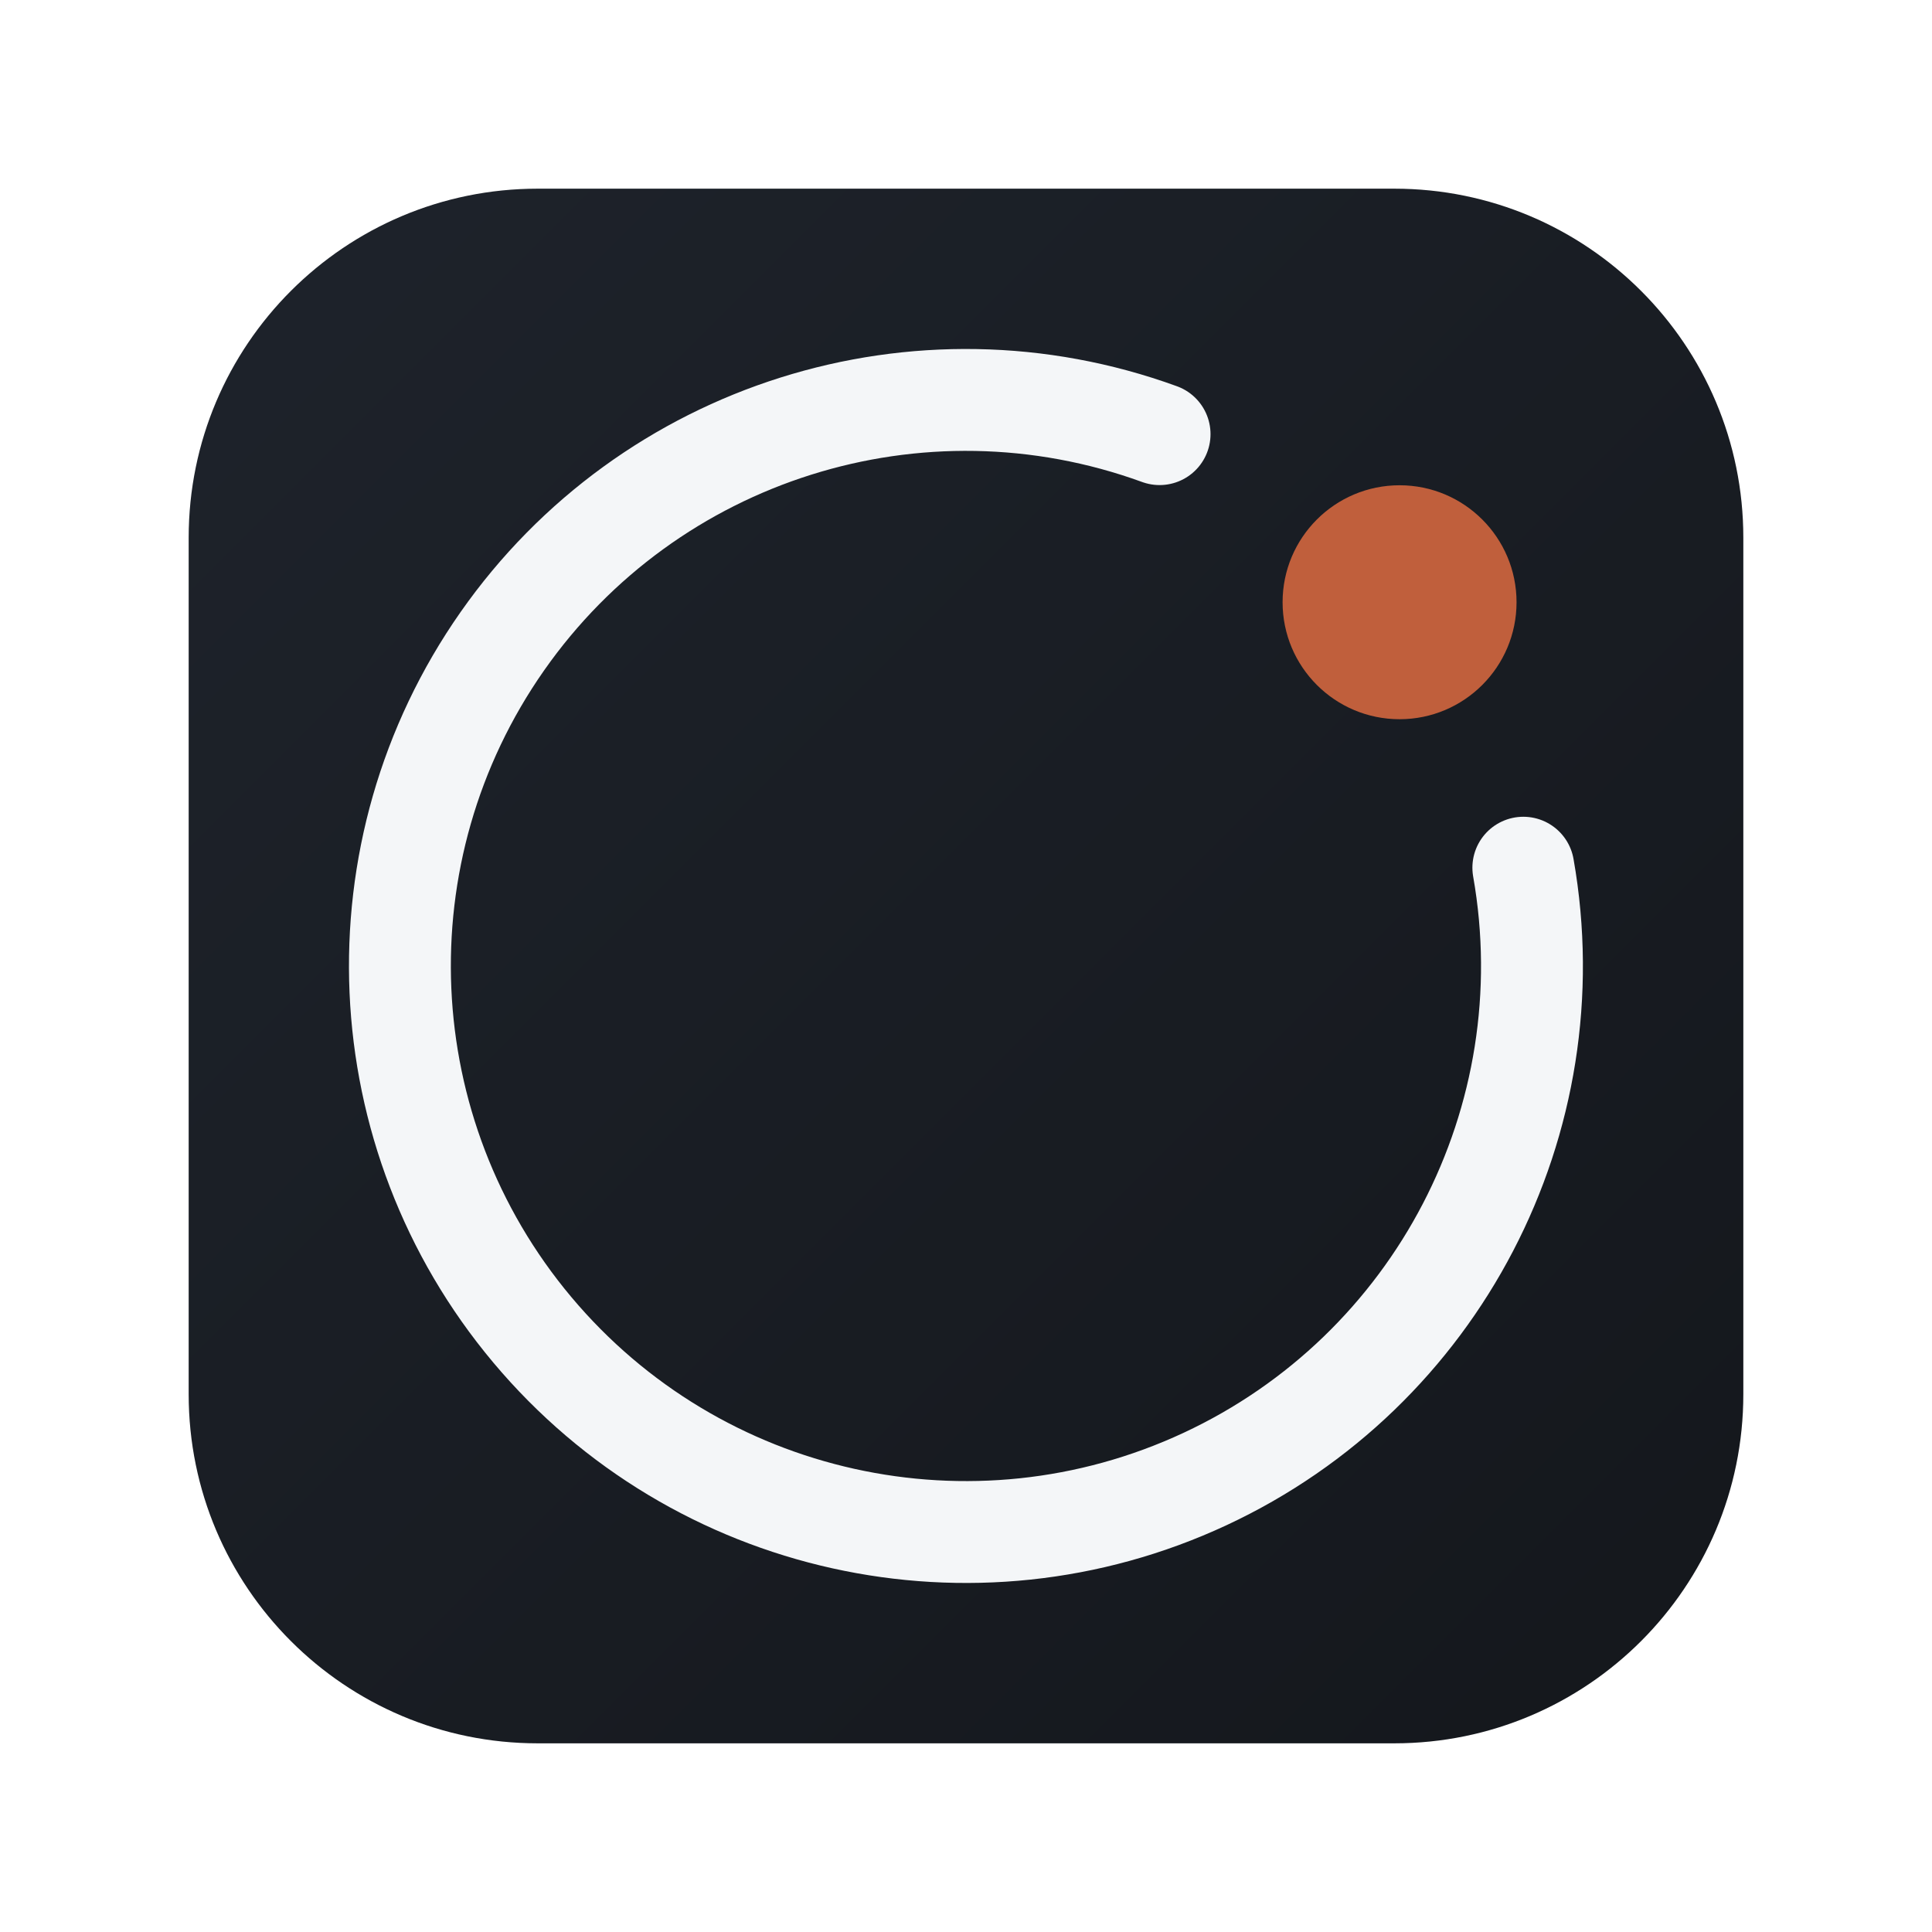
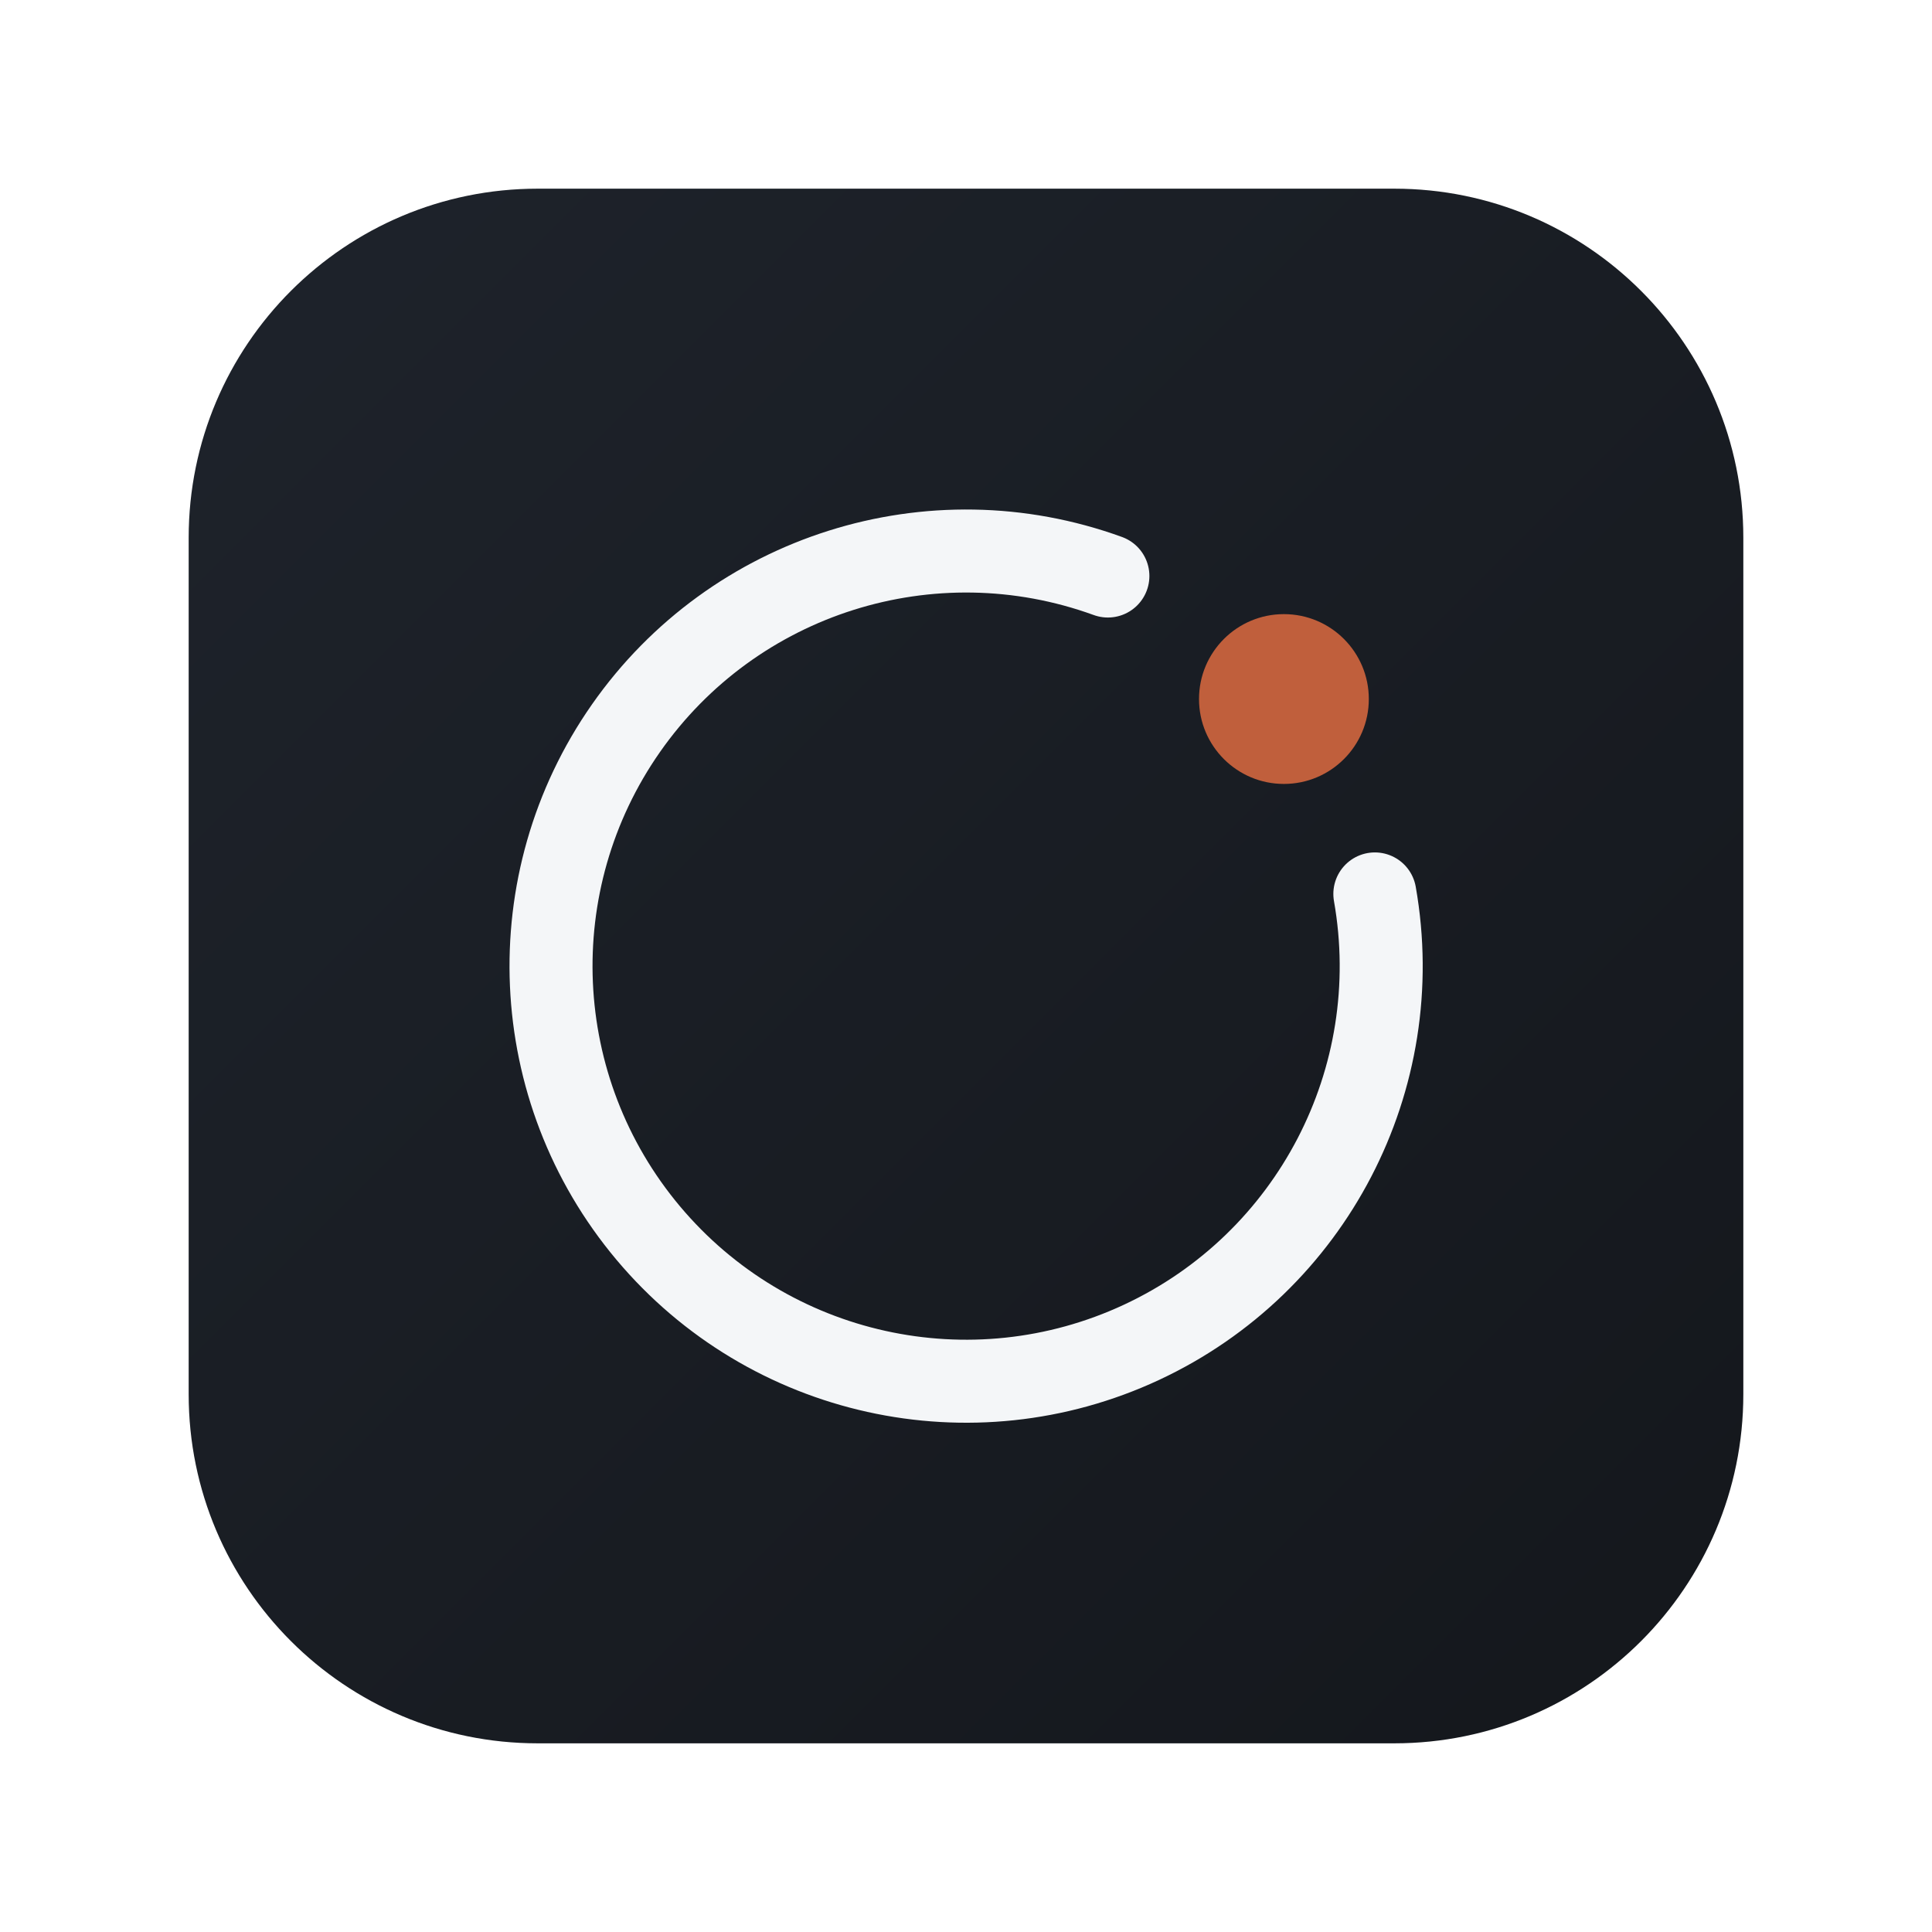
<svg xmlns="http://www.w3.org/2000/svg" width="1024" height="1024" viewBox="0 0 1024 1024">
  <defs>
    <linearGradient id="bg" x1="0" y1="0" x2="1" y2="1">
      <stop offset="0" stop-color="#1E232B" />
      <stop offset="1" stop-color="#14171C" />
    </linearGradient>
  </defs>
  <rect x="100" y="100" width="824" height="824" rx="185" ry="185" fill="url(#bg)" />
-   <path d="M807.4 459.9 A300 300 0 1 1 614.6 230.1" fill="none" stroke="#F4F6F8" stroke-width="54" stroke-linecap="round" />
-   <circle cx="741.8" cy="319.2" r="62" fill="#C05F3C" />
+   <path d="M728.7 473.8 A220 220 0 1 1 587.2 305.3" fill="none" stroke="#F4F6F8" stroke-width="44" stroke-linecap="round" />
+   <circle cx="680.5" cy="370.5" r="45" fill="#C05F3C" />
</svg>
